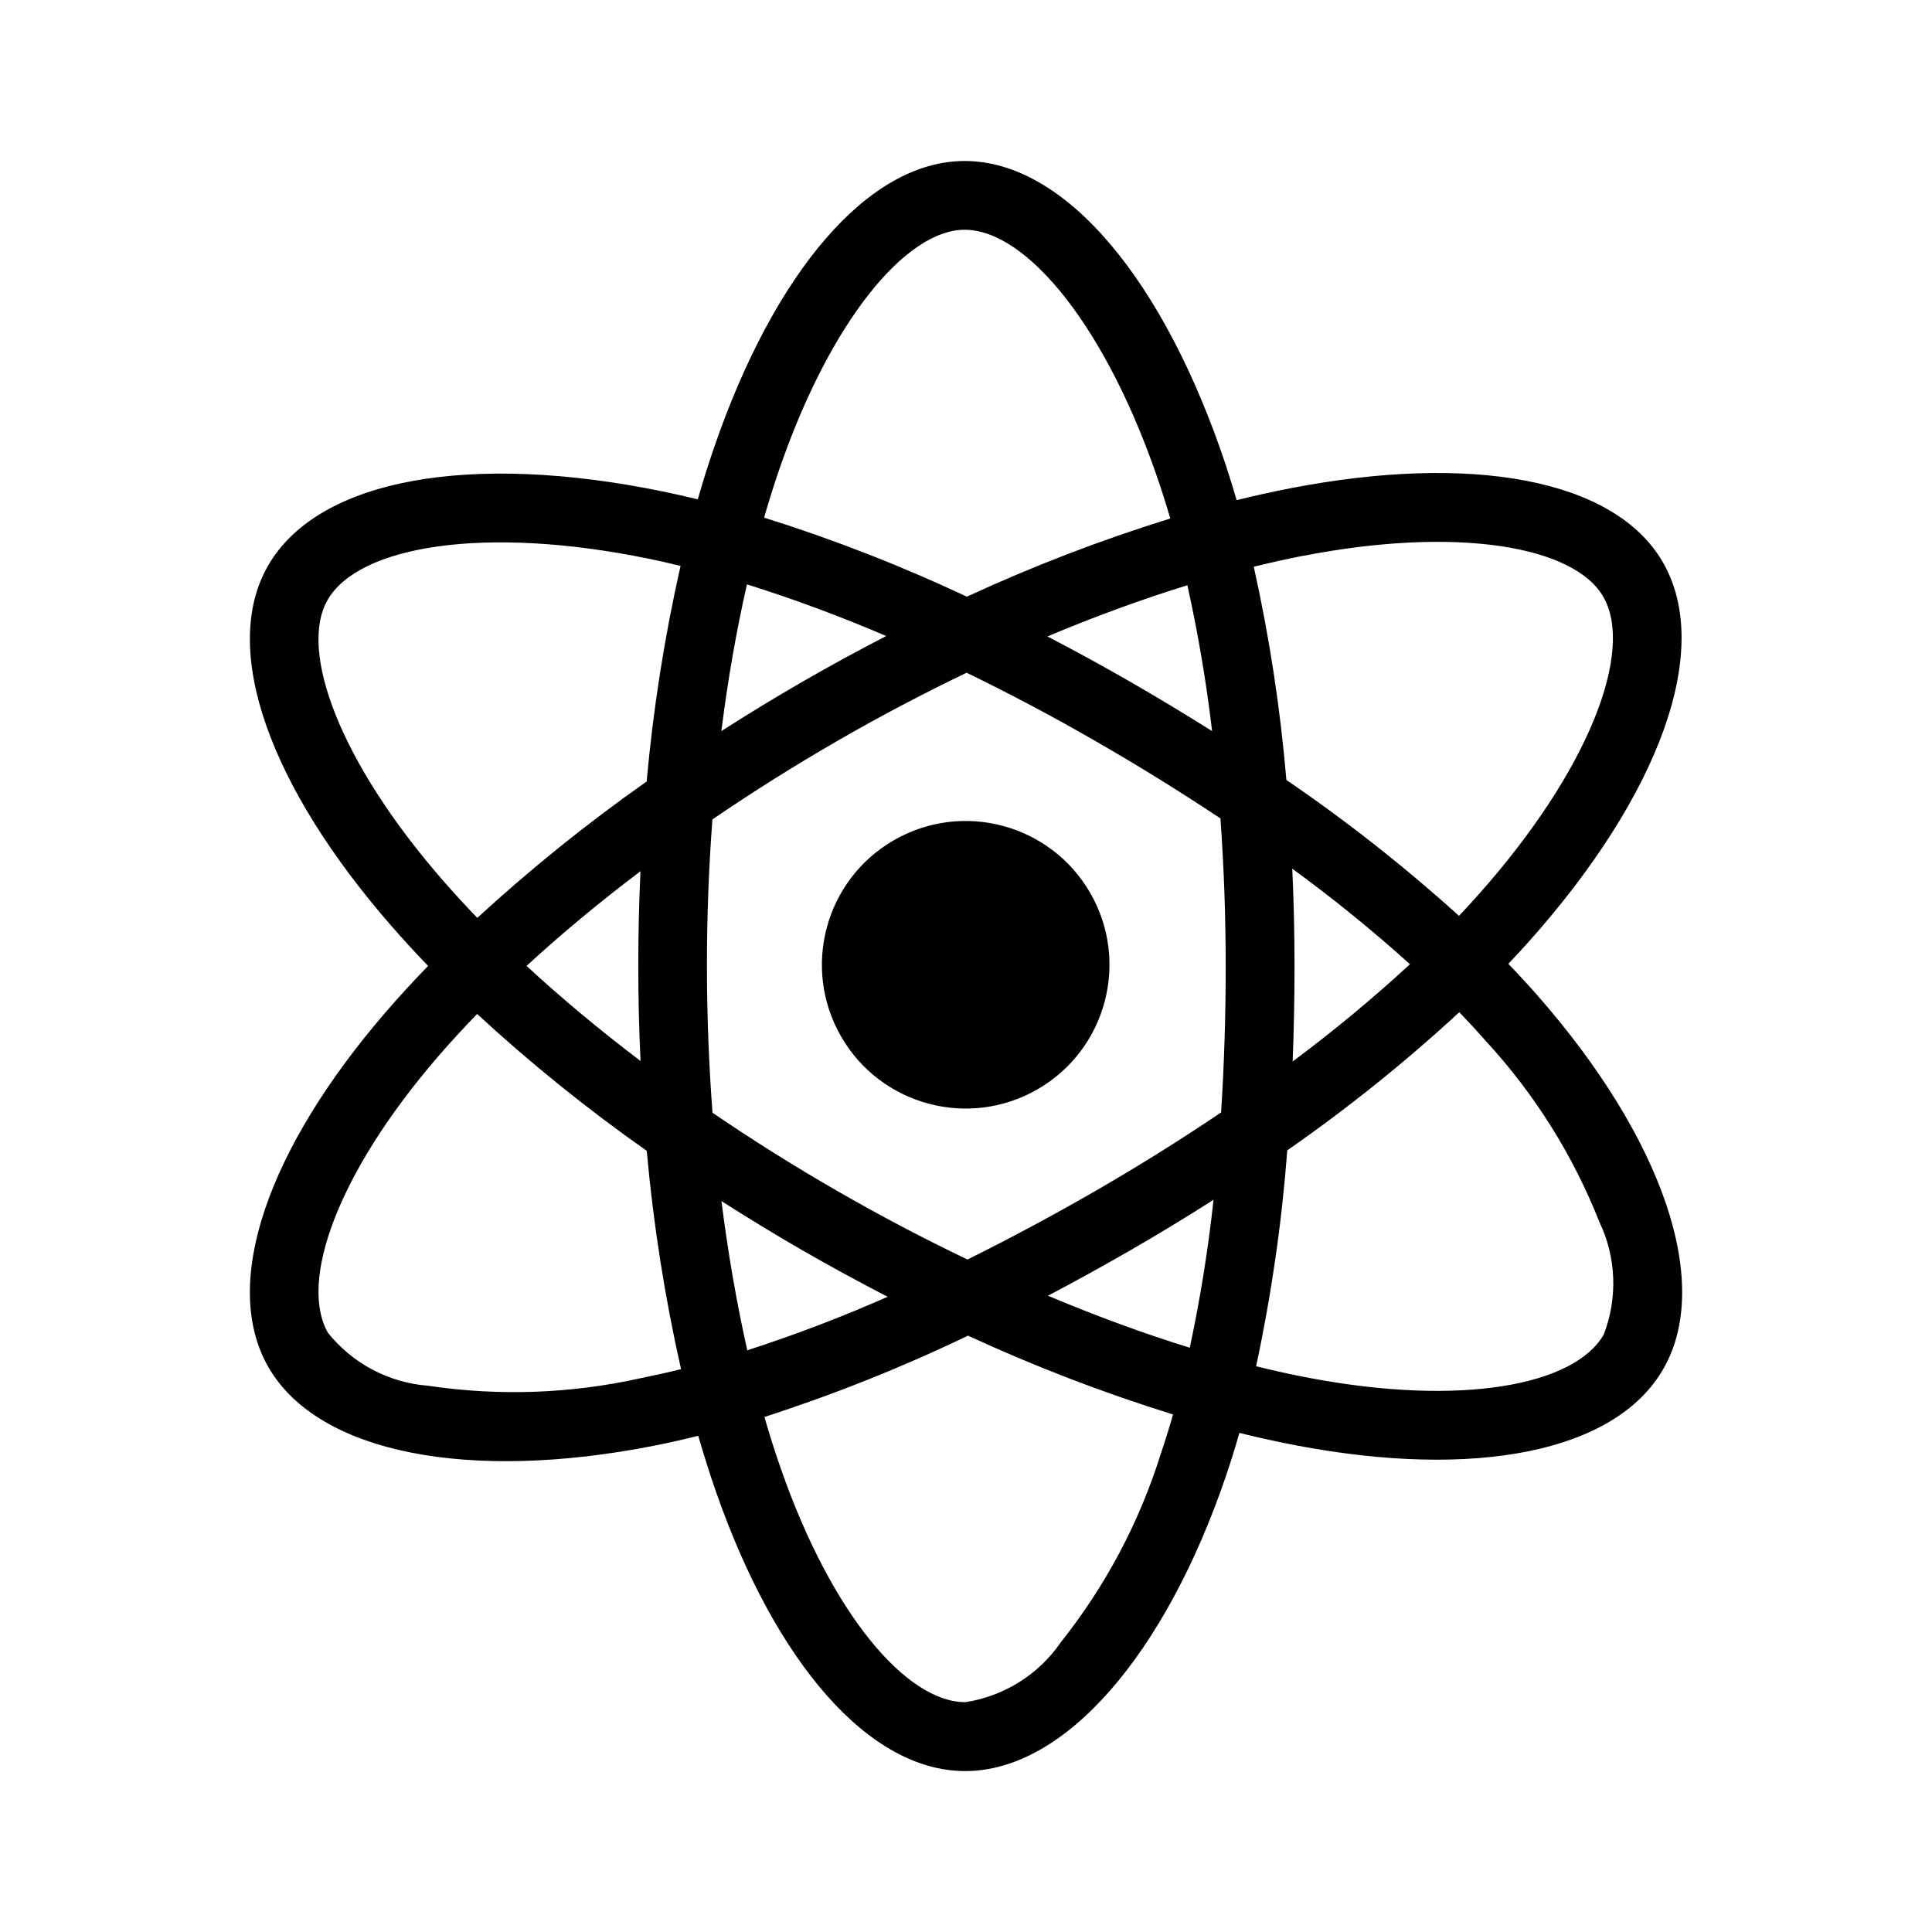
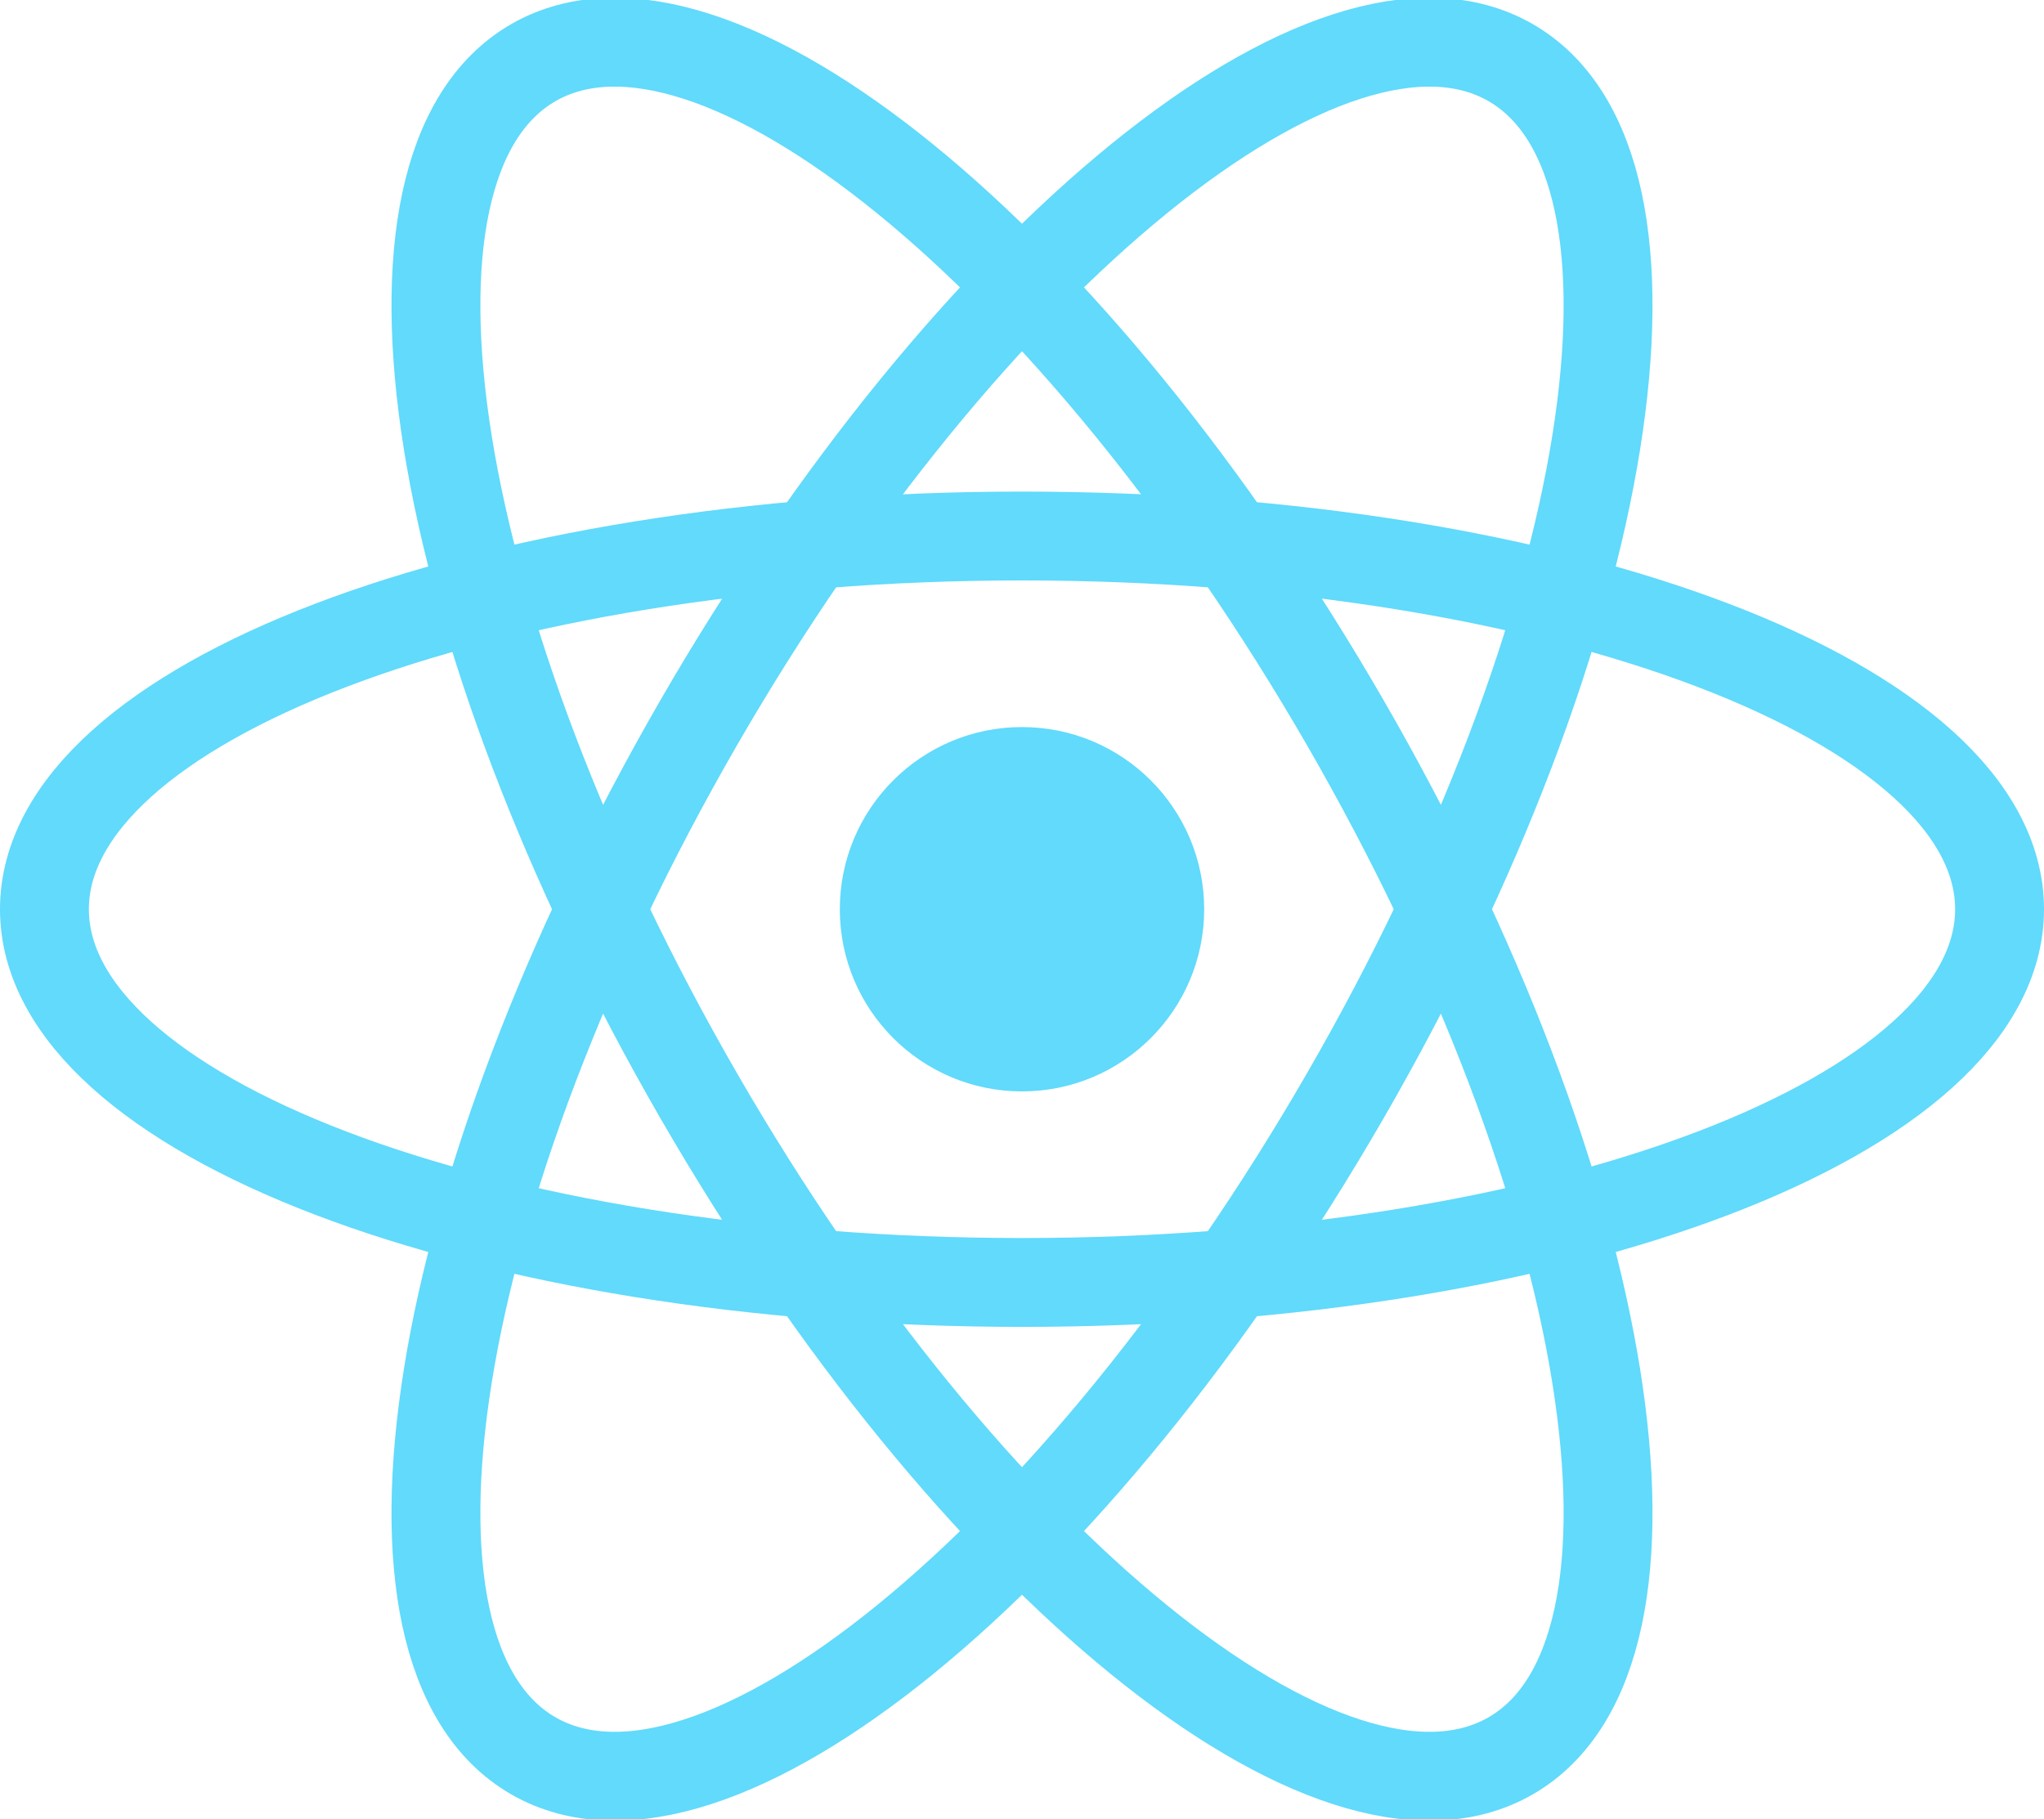
- <svg xmlns="http://www.w3.org/2000/svg" fill="#000000" width="800px" height="800px" viewBox="0 0 24 24" data-name="Layer 1">
-   <path d="M11.103,10.438a1.786,1.786,0,1,0,2.44.654A1.786,1.786,0,0,0,11.103,10.438Zm8.005,1.938q-.176-.201-.371-.403.136-.143.264-.286c1.606-1.804,2.284-3.614,1.656-4.702-.602-1.043-2.393-1.354-4.636-.918q-.331.065-.659.146-.063-.216-.133-.43C14.467,3.49,13.238,1.999,11.982,2,10.778,2.001,9.614,3.397,8.871,5.558q-.11.32-.203.645-.219-.054-.44-.099c-2.366-.486-4.272-.166-4.898.923-.601,1.044.028,2.75,1.529,4.472q.223.256.459.5c-.185.191-.361.382-.525.572-1.465,1.698-2.057,3.376-1.457,4.415.62,1.073,2.499,1.424,4.785.974q.278-.055.553-.124.101.352.221.697c.739,2.117,1.897,3.469,3.097,3.468,1.239-.001,2.482-1.453,3.235-3.659.059-.174.116-.355.169-.542q.355.088.715.157c2.203.417,3.953.089,4.551-.951C21.281,15.931,20.643,14.129,19.108,12.376ZM4.07,7.452c.386-.67,1.943-.931,3.986-.512q.196.04.398.09a20.464,20.464,0,0,0-.421,2.678,20.887,20.887,0,0,0-2.104,1.694q-.219-.227-.427-.465l0.0 0C4.216,9.461,3.708,8.081,4.07,7.452Zm3.887,5.728c-.511-.387-.985-.783-1.416-1.181.43-.396.905-.791,1.415-1.176q-.027.589-.027,1.179Q7.929,12.591,7.957,13.18Zm-.001,3.941a7.237,7.237,0,0,1-2.64.093,1.766,1.766,0,0,1-1.241-.656c-.364-.631.112-1.978,1.364-3.43q.236-.273.488-.532a20.49,20.49,0,0,0,2.107,1.7,20.802,20.802,0,0,0,.426,2.712Q8.21,17.07,7.956,17.121Zm7.101-8.039q-.503-.317-1.019-.614-.507-.292-1.027-.562c.593-.249,1.176-.462,1.739-.636A18.218,18.218,0,0,1,15.057,9.081ZM9.679,5.835c.636-1.851,1.578-2.981,2.304-2.981.773-0,1.778,1.218,2.434,3.198q.064.194.121.389a20.478,20.478,0,0,0-2.527.971,20.061,20.061,0,0,0-2.519-.982Q9.578,6.131,9.679,5.835ZM9.279,7.259a18.307,18.307,0,0,1,1.73.642Q9.957,8.443,8.961,9.082C9.041,8.444,9.148,7.833,9.279,7.259ZM8.962,14.92q.497.318,1.008.613.522.3,1.057.576a18.196,18.196,0,0,1-1.744.665C9.152,16.191,9.044,15.569,8.962,14.92Zm5.456,3.146A7.236,7.236,0,0,1,13.18,20.398l-0.0 0a1.766,1.766,0,0,1-1.188.747c-.728 0-1.658-1.085-2.29-2.895q-.112-.321-.206-.648a20.109,20.109,0,0,0,2.529-1.01,20.8,20.8,0,0,0,2.547.979Q14.501,17.82,14.418,18.065Zm.362-1.324c-.569-.176-1.161-.393-1.762-.646q.509-.268,1.025-.565.53-.306,1.032-.627A18.152,18.152,0,0,1,14.78,16.741Zm.446-4.743q.001.911-.057,1.82c-.493.333-1.013.659-1.554.971-.539.311-1.073.597-1.597.856q-.827-.396-1.622-.854-.79-.455-1.545-.969-.069-.909-.069-1.822l0.0 0q-.001-.912.068-1.822c.493-.336,1.009-.662,1.543-.97.536-.31,1.077-.594,1.615-.852q.817.397,1.604.851.79.454,1.549.959.065.914.065,1.832Zm.957-5.093c1.921-.374,3.37-.122,3.733.506.387.67-.167,2.148-1.554,3.706l-0.0 0q-.115.129-.238.259A20.061,20.061,0,0,0,15.98,9.689a20.041,20.041,0,0,0-.405-2.649Q15.885,6.964,16.183,6.905Zm-.13,3.885A18.164,18.164,0,0,1,17.515,11.978a18.119,18.119,0,0,1-1.457,1.208q.023-.594.023-1.188Q16.081,11.394,16.053,10.79Zm3.868,5.789c-.363.631-1.768.894-3.652.538q-.324-.061-.665-.146a20.069,20.069,0,0,0,.387-2.682,19.939,19.939,0,0,0,2.137-1.716q.176.183.336.365v-0a7.234,7.234,0,0,1,1.403,2.238A1.766,1.766,0,0,1,19.922,16.579Z" />
+ <svg xmlns="http://www.w3.org/2000/svg" viewBox="-11.5 -10.232 23 20.463">
+   <circle cx="0" cy="0" r="2.05" fill="#61dafb" />
+   <g stroke="#61dafb" stroke-width="1" fill="none">
+     <ellipse rx="11" ry="4.2" />
+     <ellipse rx="11" ry="4.2" transform="rotate(60)" />
+     <ellipse rx="11" ry="4.2" transform="rotate(120)" />
+   </g>
</svg>
